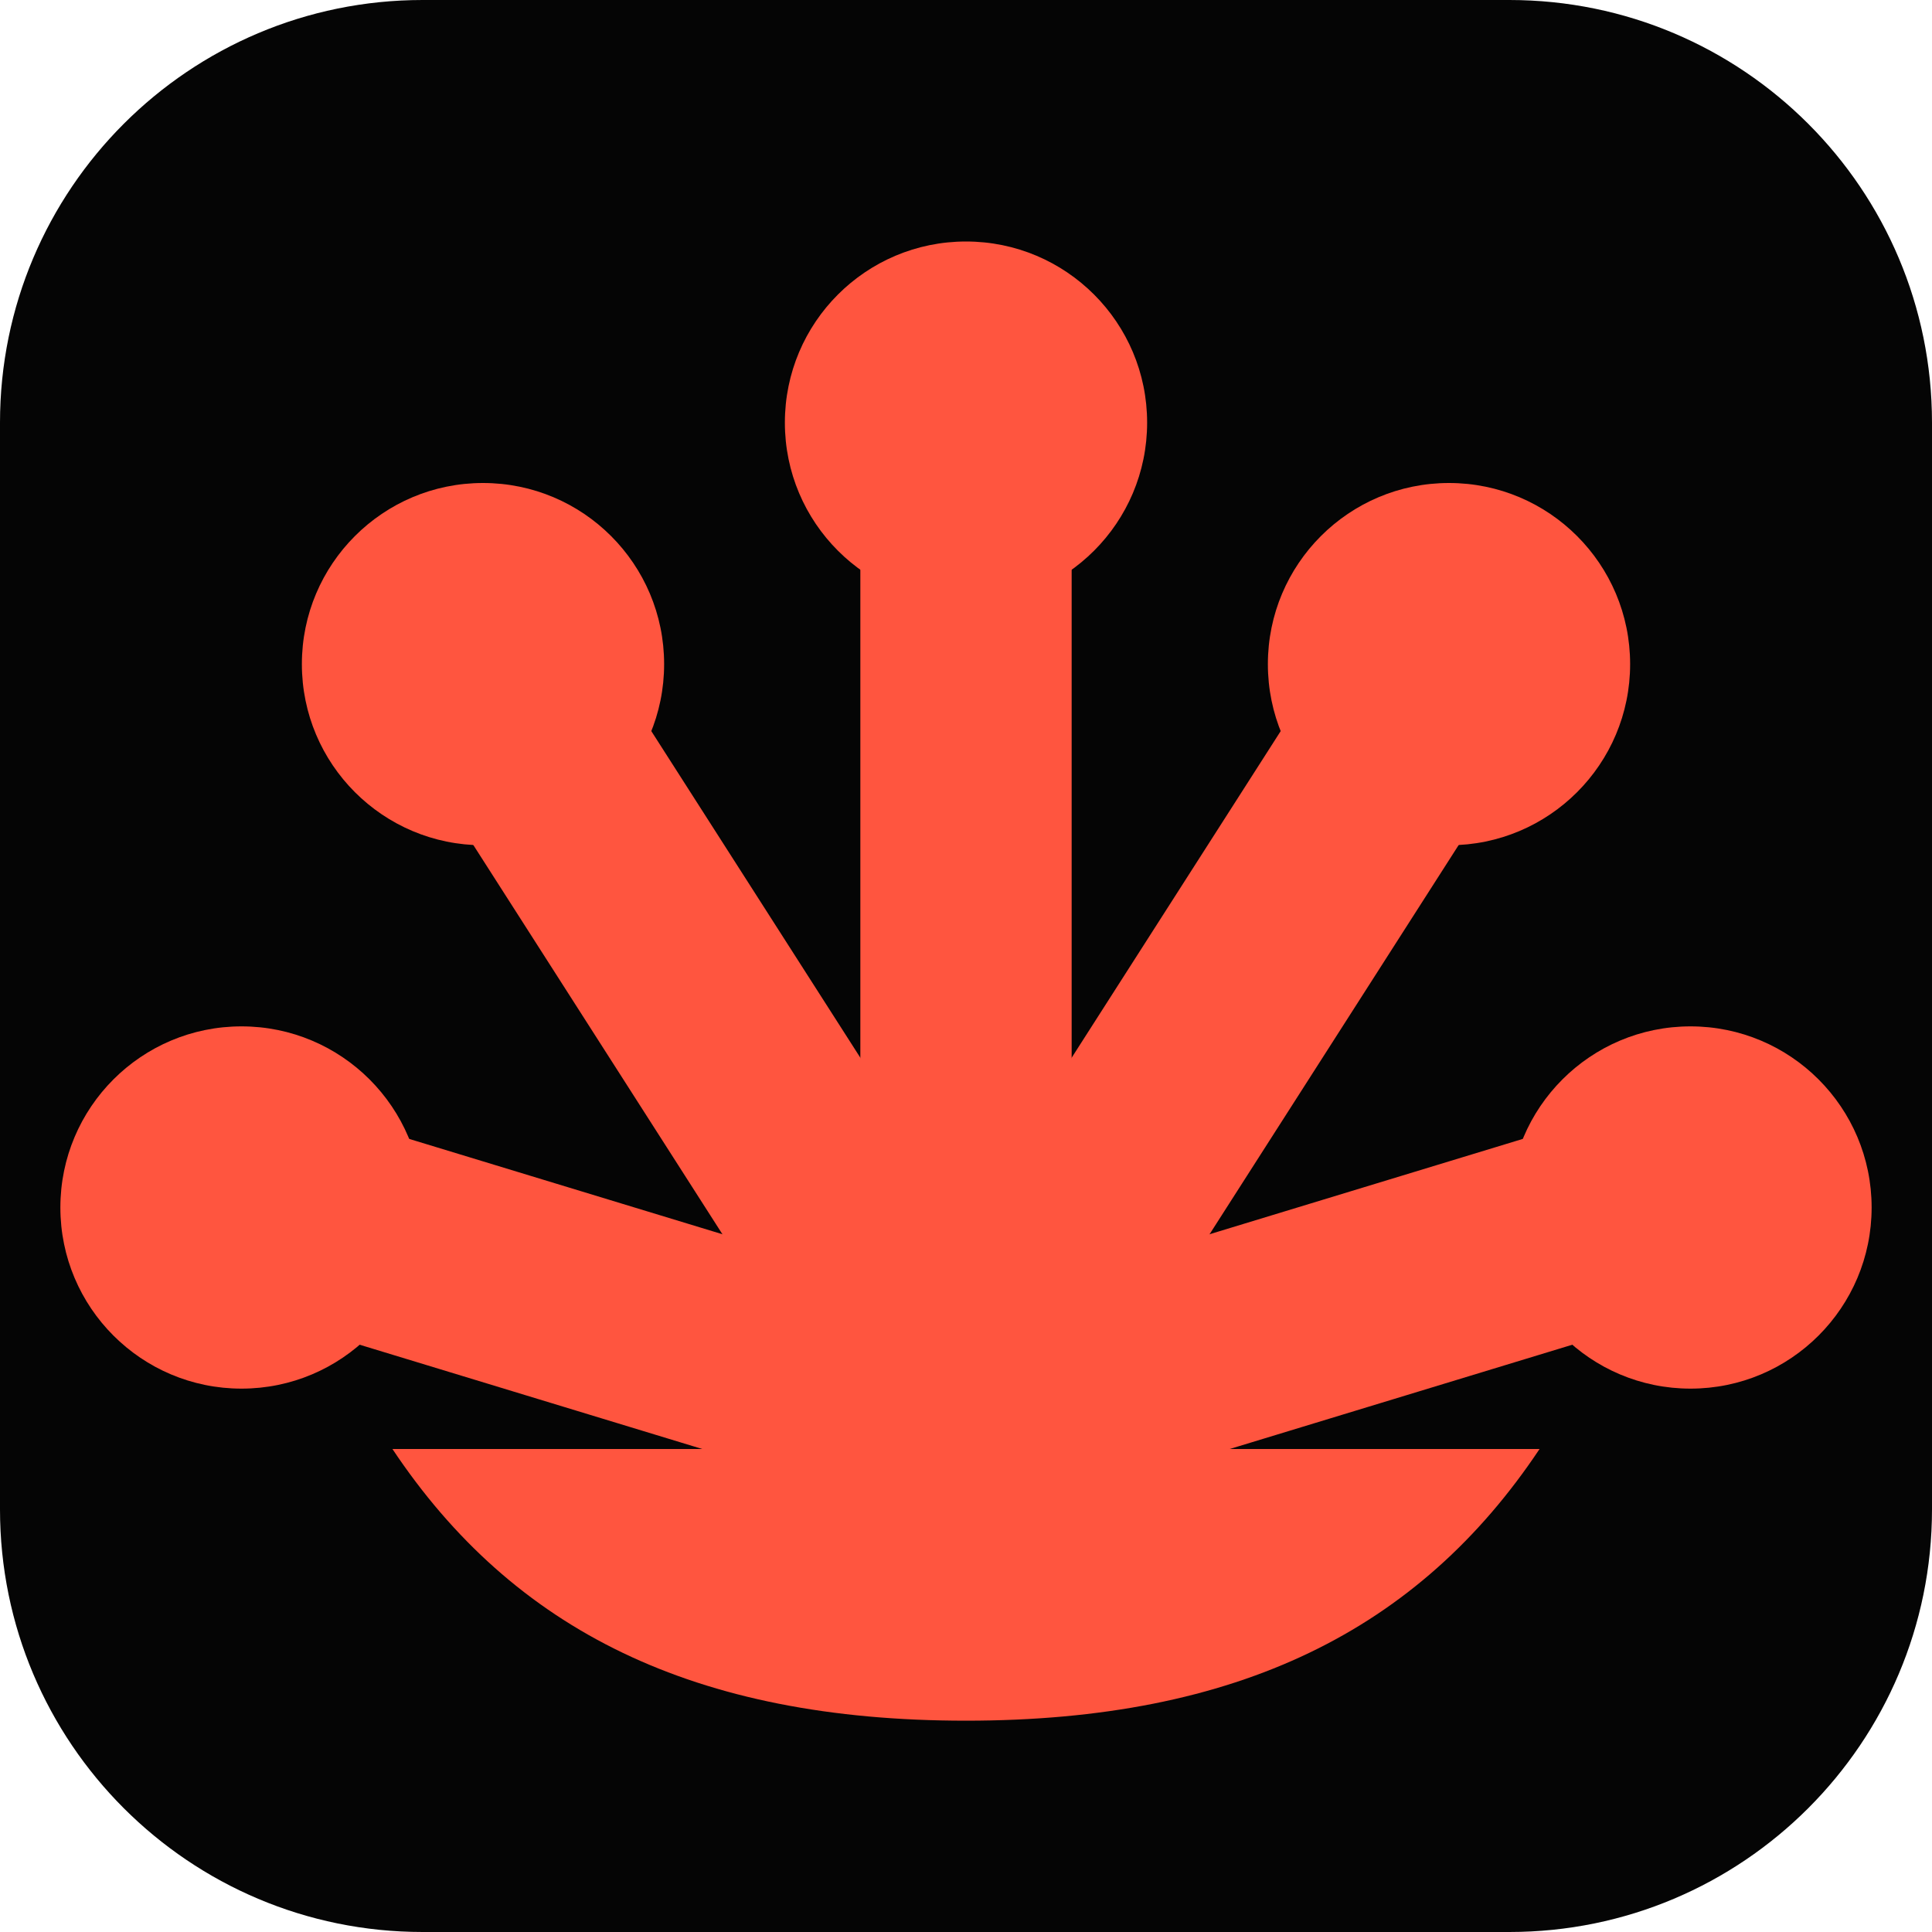
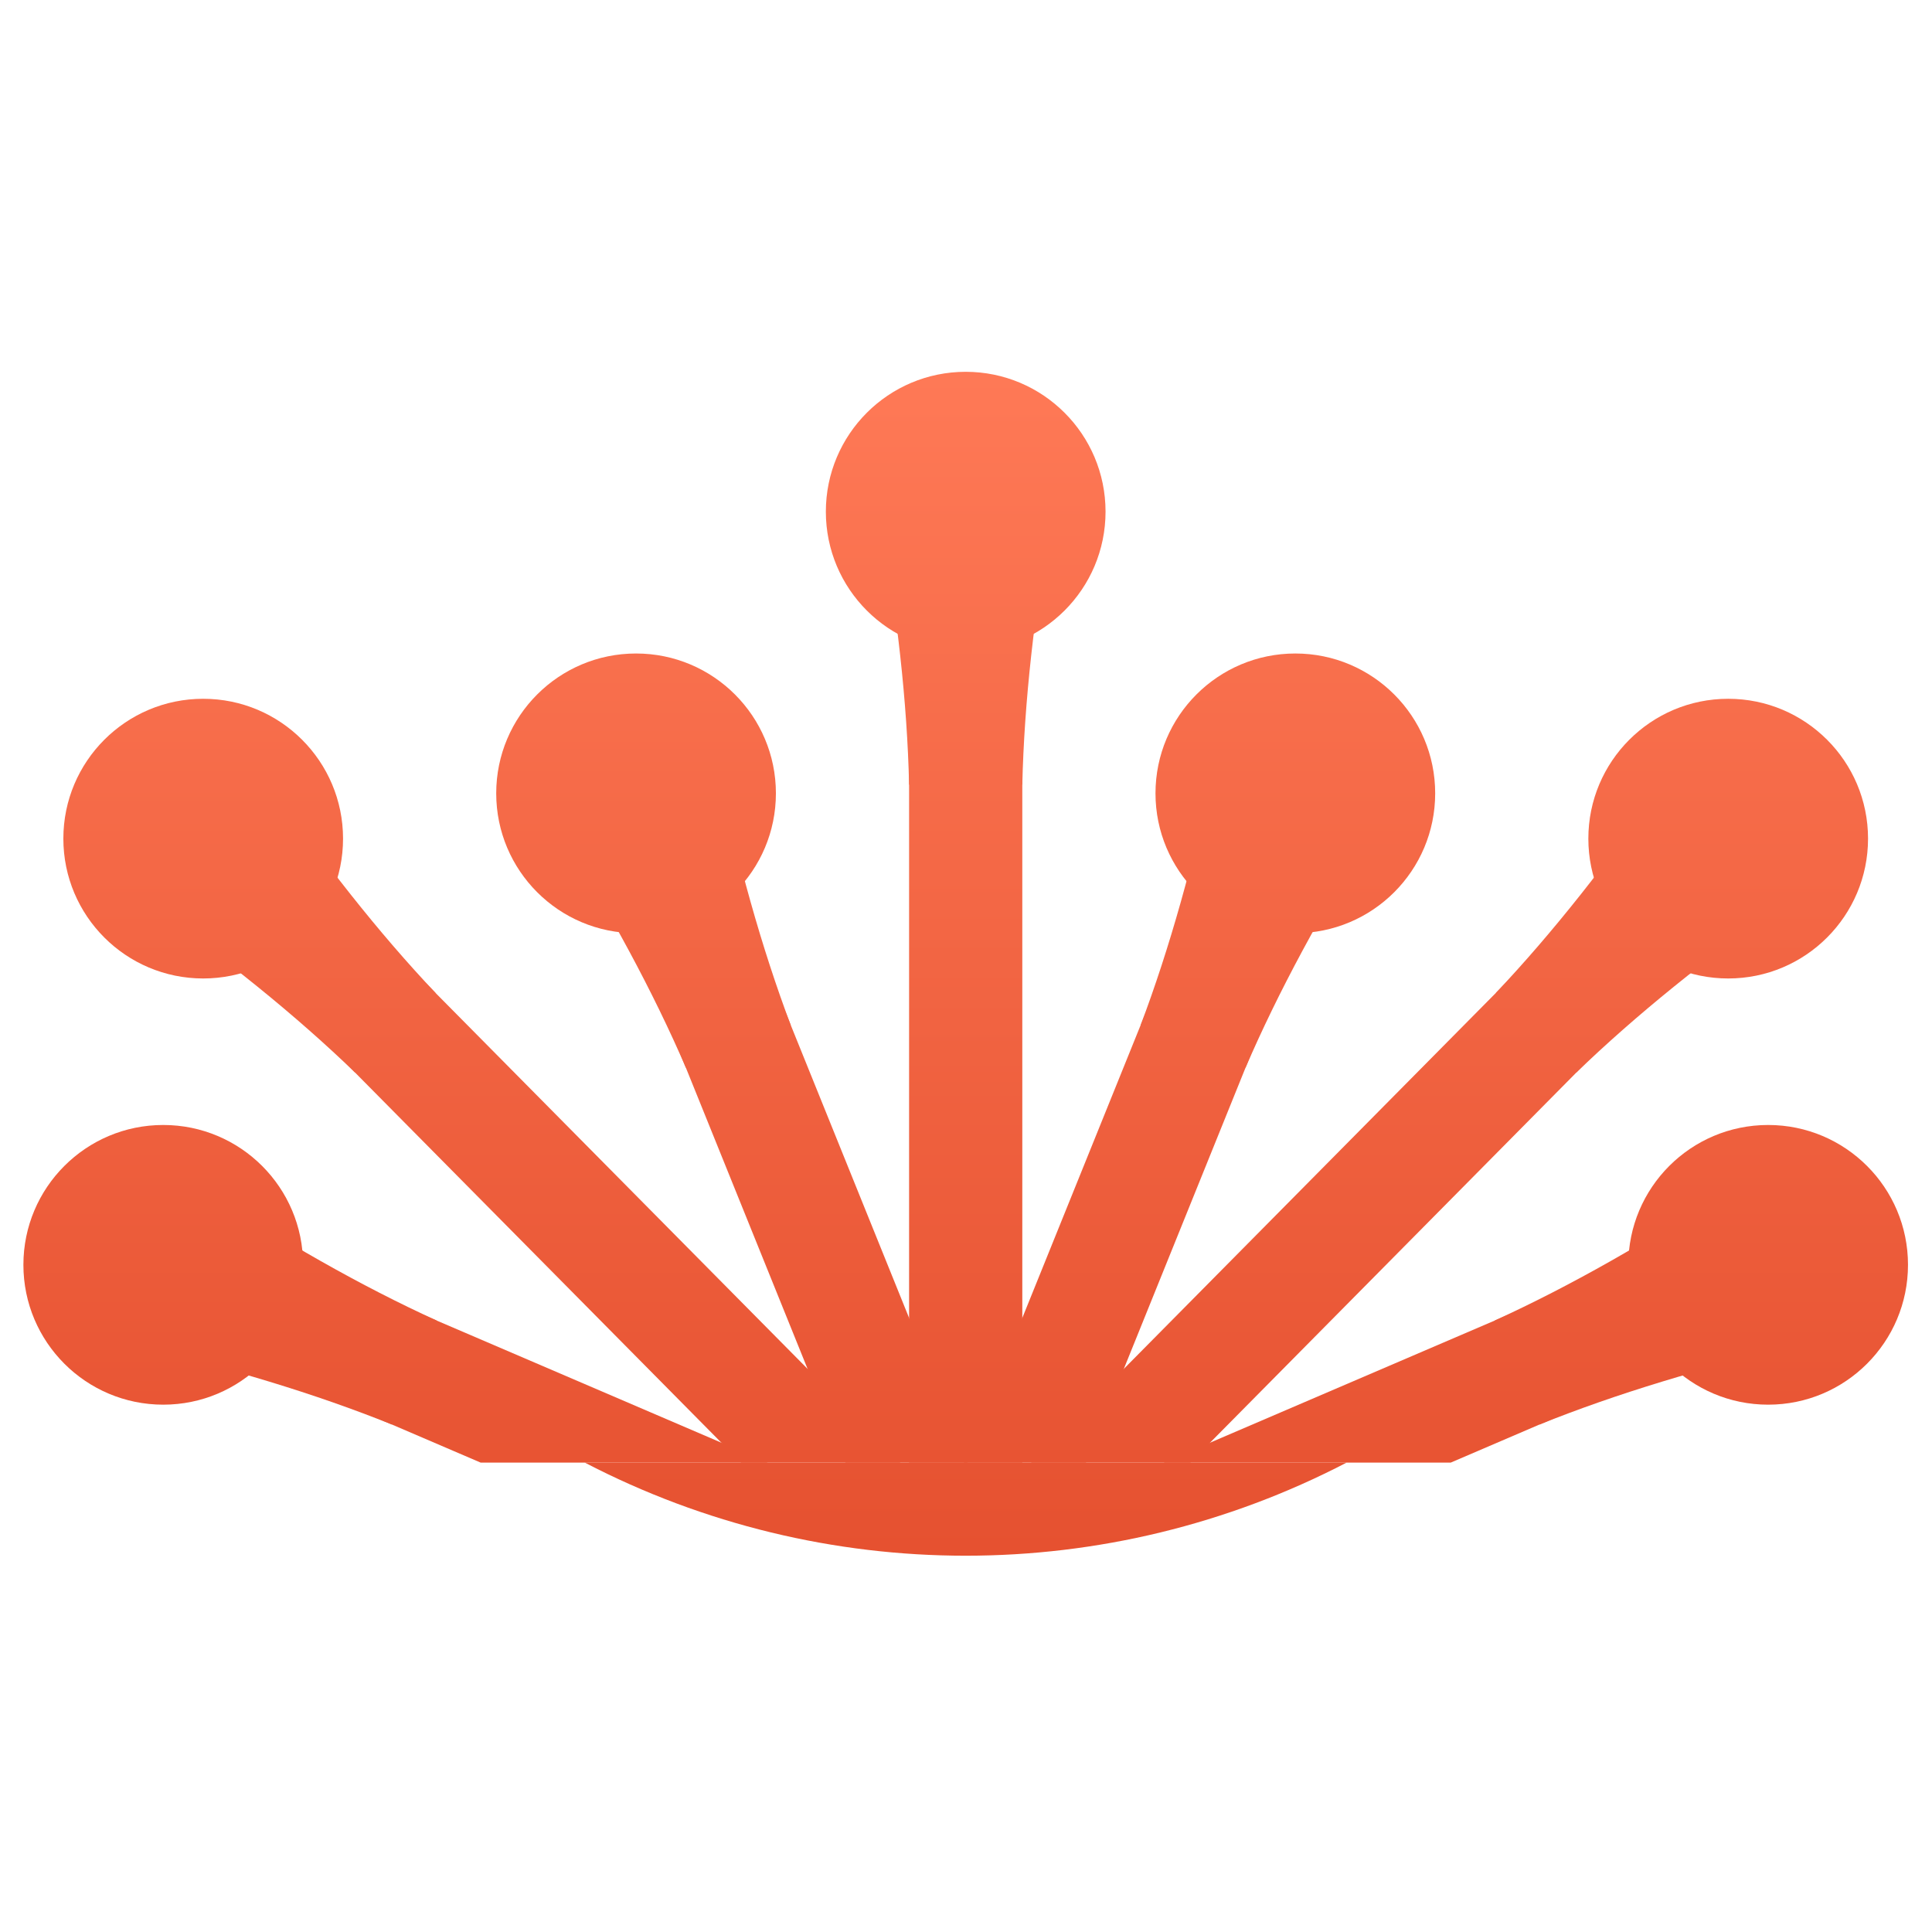
<svg xmlns="http://www.w3.org/2000/svg" viewBox="0 0 64 64">
-   <rect width="64" height="64" rx="14" fill="#050505" />
-   <g fill="none" stroke="#ff553f" stroke-width="7" stroke-linecap="round" stroke-linejoin="round">
-     <path d="M32 47V14" />
-     <path d="M32 47L16 22" />
-     <path d="M32 47l-23-7" />
-     <path d="M32 47l16-25" />
-     <path d="M32 47l23-7" />
-   </g>
-   <g fill="#ff553f">
-     <circle cx="32" cy="14" r="6" />
-     <circle cx="16" cy="22" r="6" />
-     <circle cx="8" cy="40" r="6" />
-     <circle cx="48" cy="22" r="6" />
-     <circle cx="56" cy="40" r="6" />
-     <path d="M13 48h38c-4 6-10 9-19 9s-15-3-19-9z" />
+   <defs>
+     <clipPath id="techi-above-base">
+       <rect x="0" y="0" width="300" height="168" />
+     </clipPath>
+     <linearGradient id="techi-coral" gradientUnits="userSpaceOnUse" x1="0" y1="0" x2="0" y2="186">
+       <stop offset="0" stop-color="#FF7A57" />
+       <stop offset="1" stop-color="#E5502F" />
+     </linearGradient>
+   </defs>
+   <g transform="translate(-1.10 11.39) scale(0.2206)">
+     <g fill="url(#techi-coral)">
+       <g stroke="url(#techi-coral)" stroke-width="17" stroke-linecap="round" clip-path="url(#techi-above-base)">
+         <line x1="150.0" y1="25.2" x2="150" y2="190" />
+         <line x1="100.5" y1="67.5" x2="150" y2="190" />
+         <line x1="199.5" y1="67.5" x2="150" y2="190" />
+         <line x1="35.5" y1="74.3" x2="150" y2="190" />
+         <line x1="264.5" y1="74.3" x2="150" y2="190" />
+         <line x1="29.5" y1="138.3" x2="150" y2="190" />
+         <line x1="270.5" y1="138.3" x2="150" y2="190" />
+       </g>
+       <path d="M92.8 168 A124 124 0 0 0 207.2 168 Z" />
+       <path d="M136.98 25.20 Q141.07 47.75 141.50 66.20 L158.50 66.20 Q158.93 47.75 163.02 25.20 Z" />
+       <path d="M88.43 72.38 Q100.67 91.75 107.98 108.70 L123.74 102.33 Q117.22 85.06 112.57 62.62 Z" />
+       <path d="M187.43 62.62 Q182.78 85.06 176.26 102.33 L192.02 108.70 Q199.33 91.75 211.57 72.38 Z" />
+       <path d="M26.25 83.46 Q45.02 96.61 58.30 109.42 L70.38 97.46 Q57.71 84.05 44.75 65.14 Z" />
+       <path d="M255.25 65.14 Q242.29 84.05 229.62 97.46 L241.70 109.42 Q254.98 96.61 273.75 83.46 Z" />
+       <path d="M24.37 150.27 Q46.70 155.39 63.83 162.28 L70.53 146.65 Q53.74 138.99 34.63 126.33 Z" />
+       <path d="M265.37 126.33 Q246.26 138.99 229.47 146.65 L236.17 162.28 Q253.30 155.39 275.63 150.27 Z" />
+       <circle cx="150.0" cy="25.2" r="21" />
+       <circle cx="100.5" cy="67.5" r="21" />
+       <circle cx="199.5" cy="67.5" r="21" />
+       <circle cx="35.5" cy="74.3" r="21" />
+       <circle cx="264.5" cy="74.3" r="21" />
+       <circle cx="29.5" cy="138.3" r="21" />
+       <circle cx="270.5" cy="138.3" r="21" />
+     </g>
  </g>
</svg>
